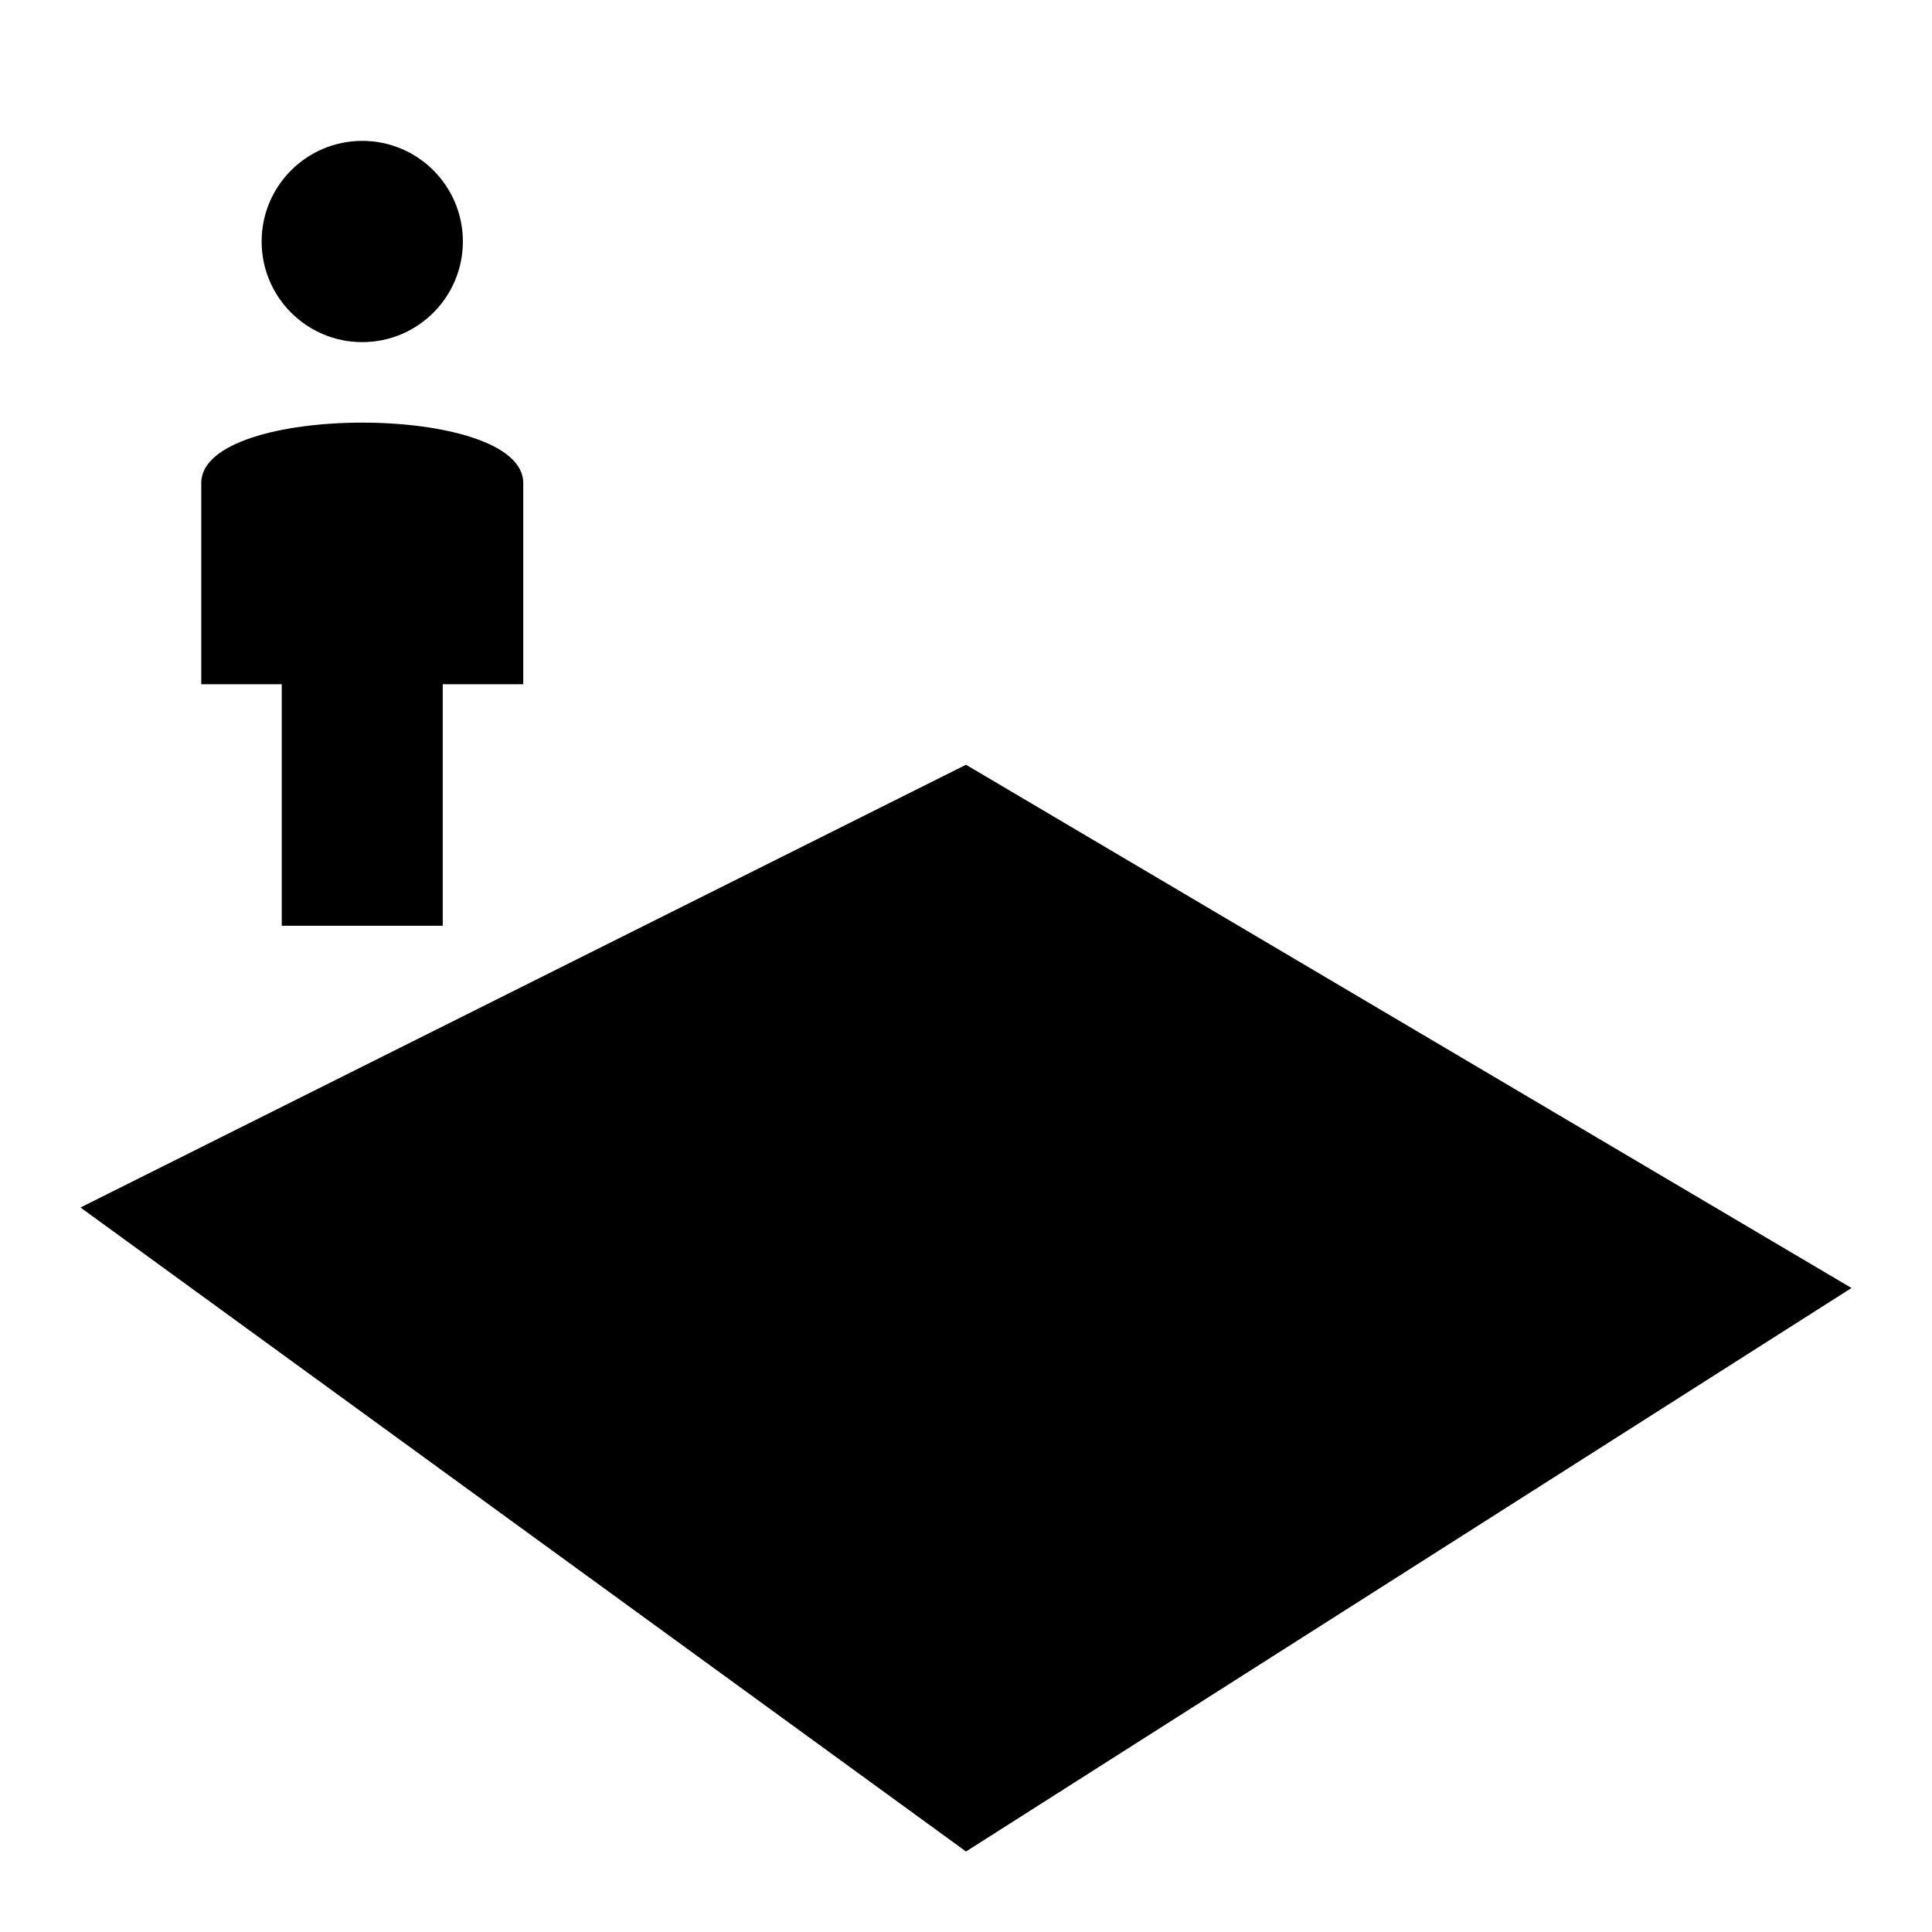
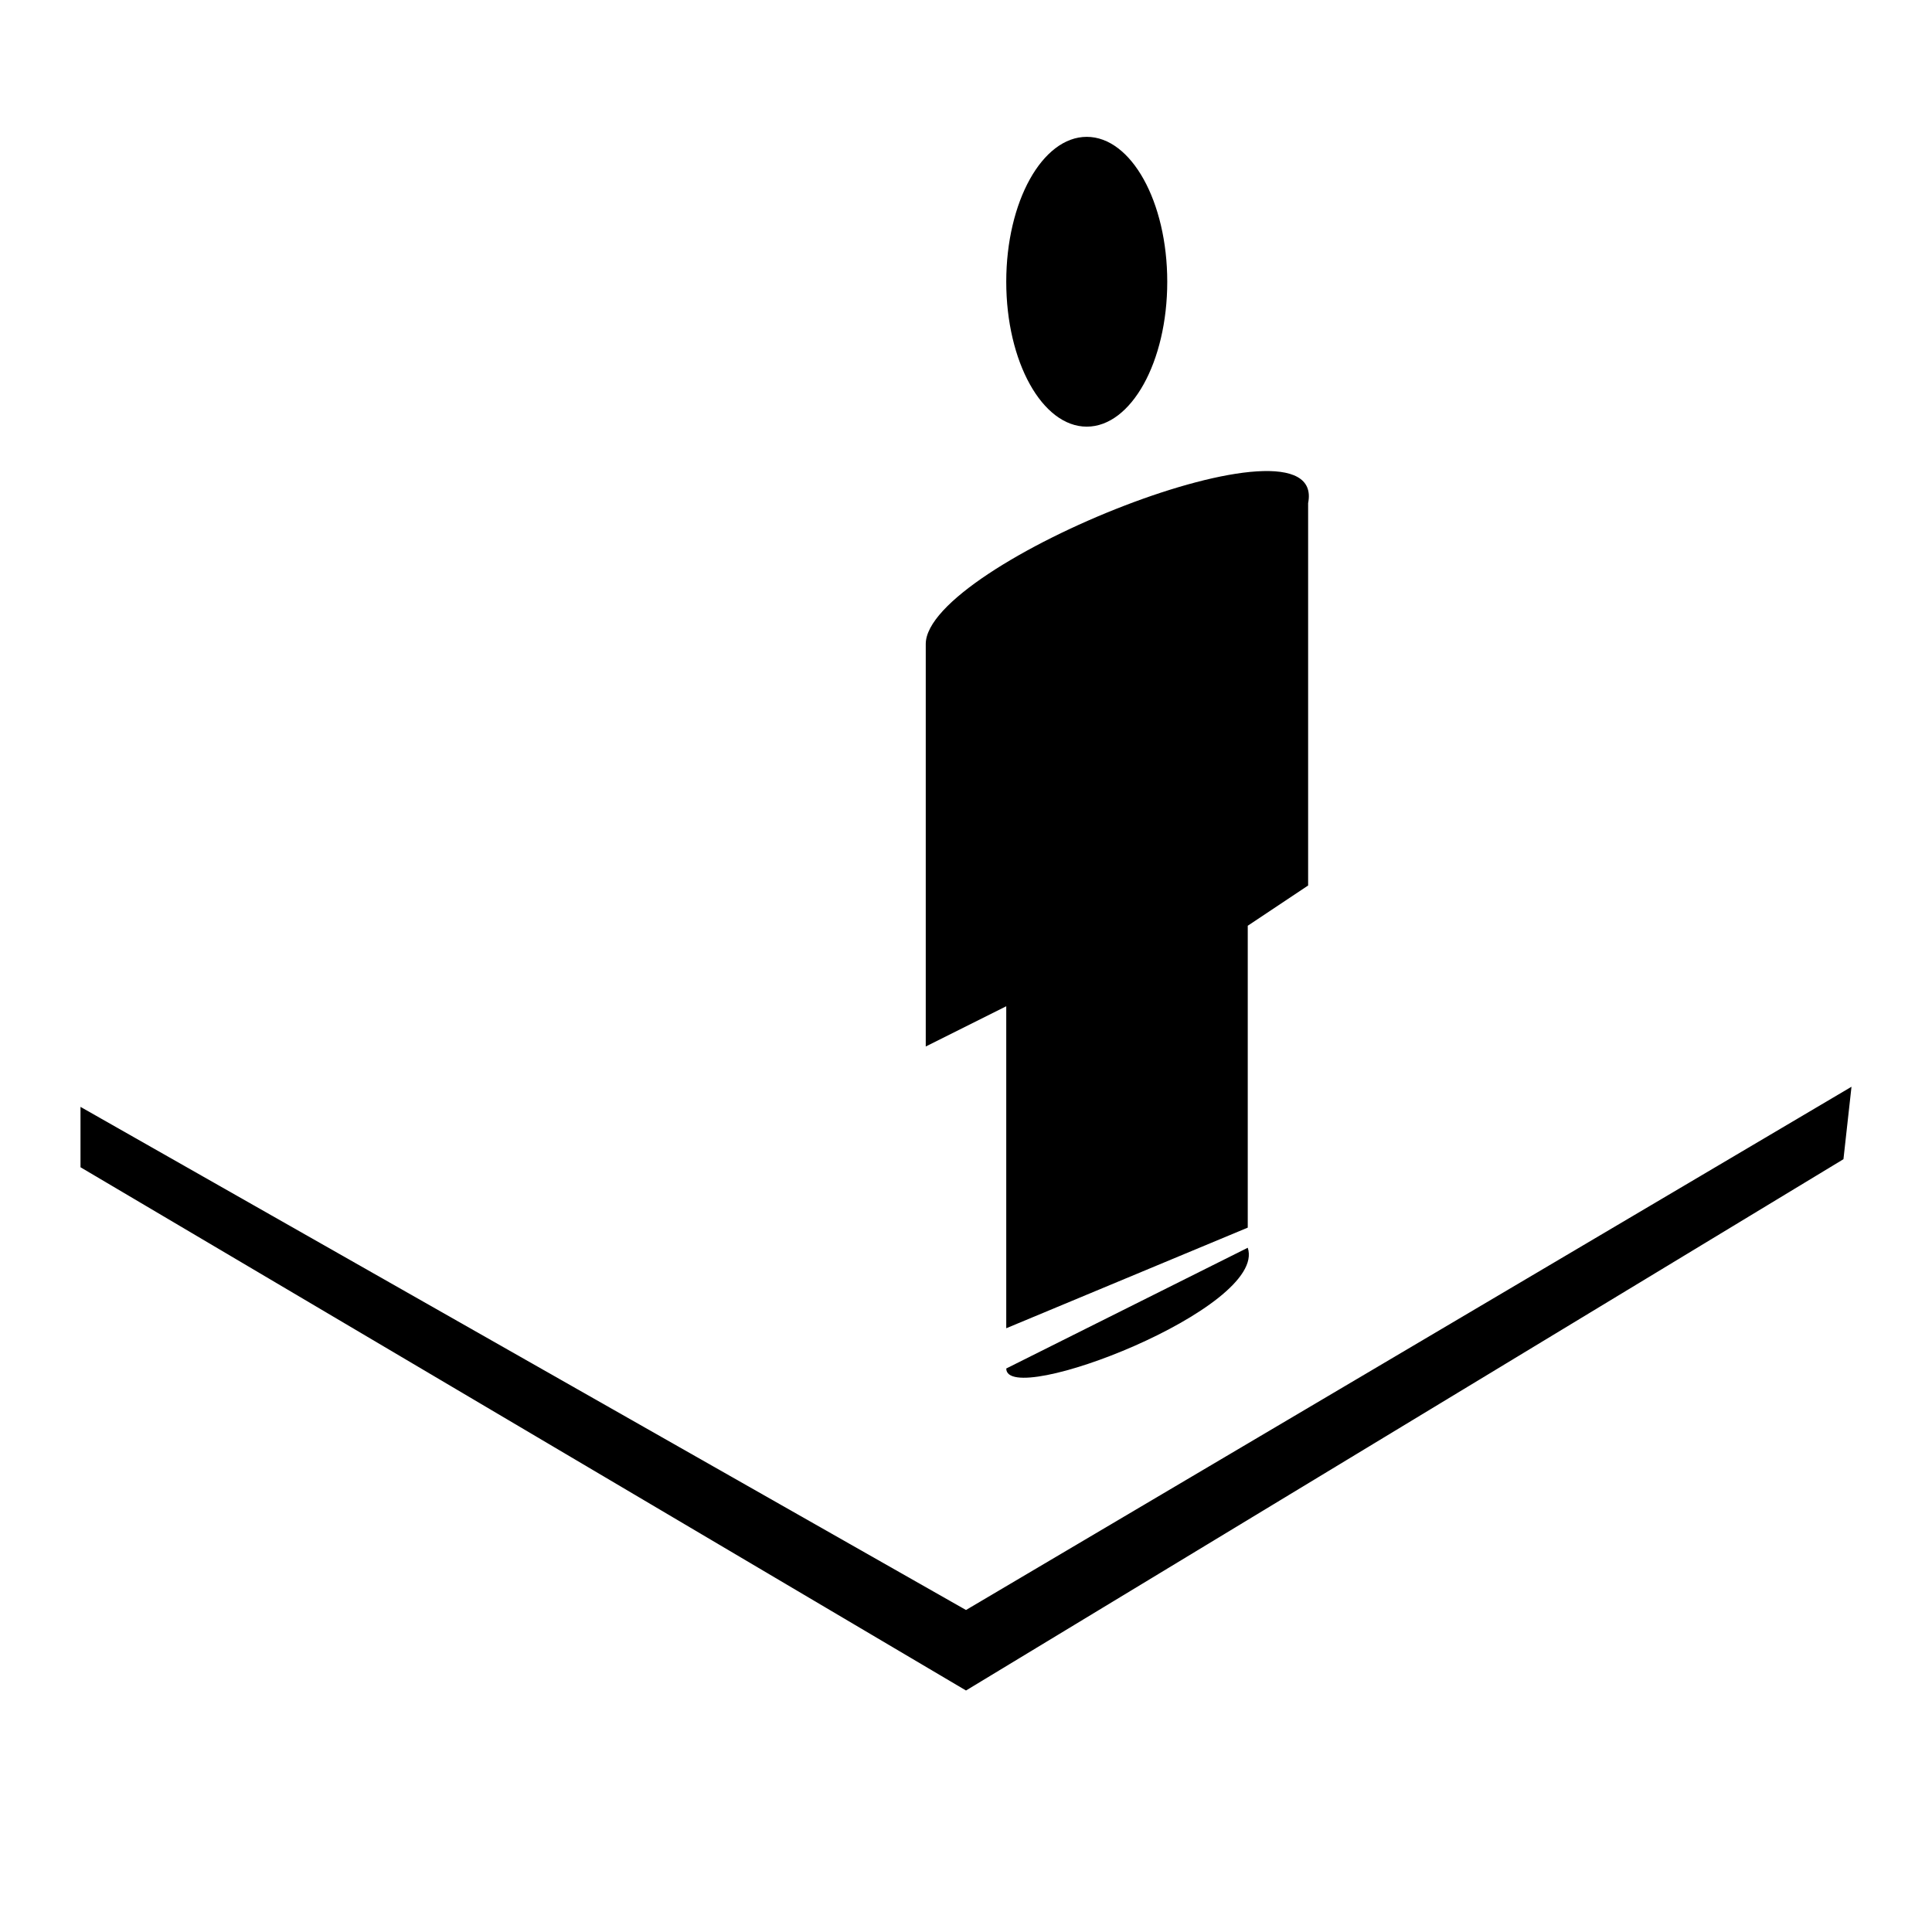
<svg xmlns="http://www.w3.org/2000/svg" viewBox="0 0 48 48">
-   <path d="M2,30 24,19 46,32 24,46Z" />
-   <path d="M5,12 C5,10 13,10 13,12Z M5,12 5,17 7,17 7,23 11,23 11,17 13,17 13,12Z" />
-   <circle cx="9px" cy="6px" r="2.5px" />
+   <path fill="none" d="M1.8,27 21.5,16.5Z M34,20 46.2,26.5" />
+   <path d="M2,27.5 2,29 24,42 45.8,28.8 46,27 24,40Z" />
+   <path d="M23,16 C23,14 33,10 32.5,12.5Z M25,34 C25,35 31.5,32.5 31,31Z M23,16 23,26 25,25 25,33 31,30.5 31,23 32.5,22 32.5,12.5Z" />
+   <ellipse cx="27" cy="7" rx="2" ry="3.6" />
</svg>
